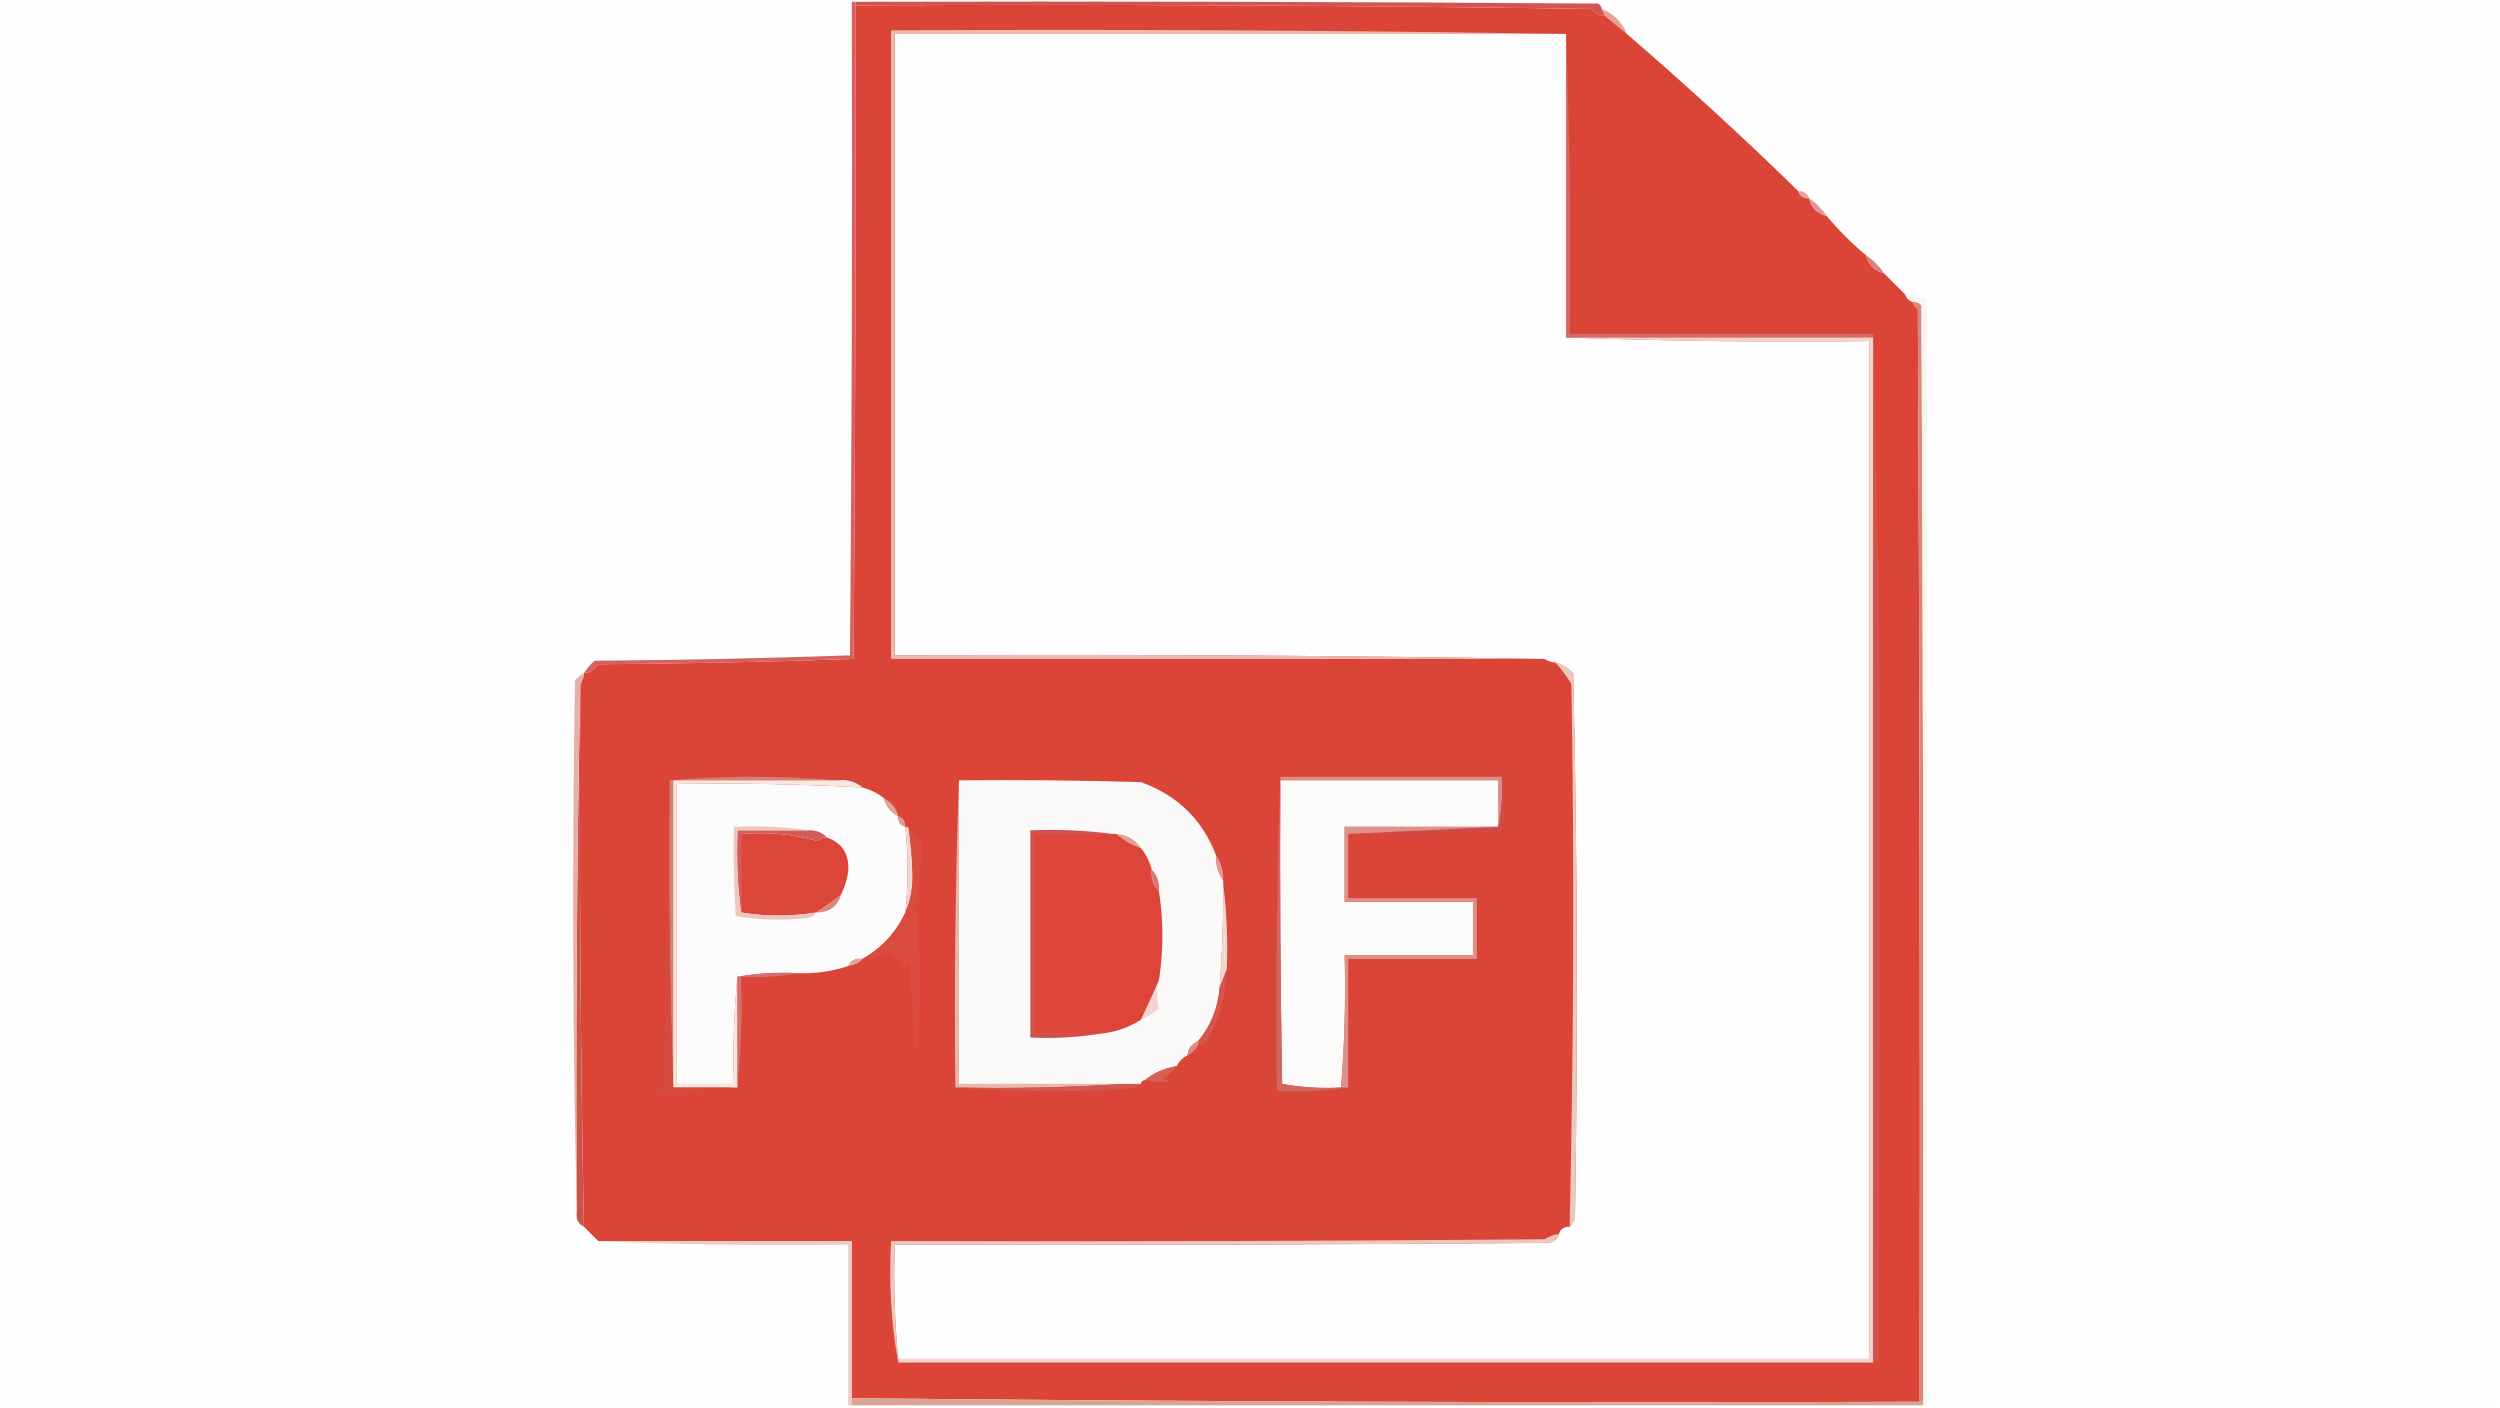
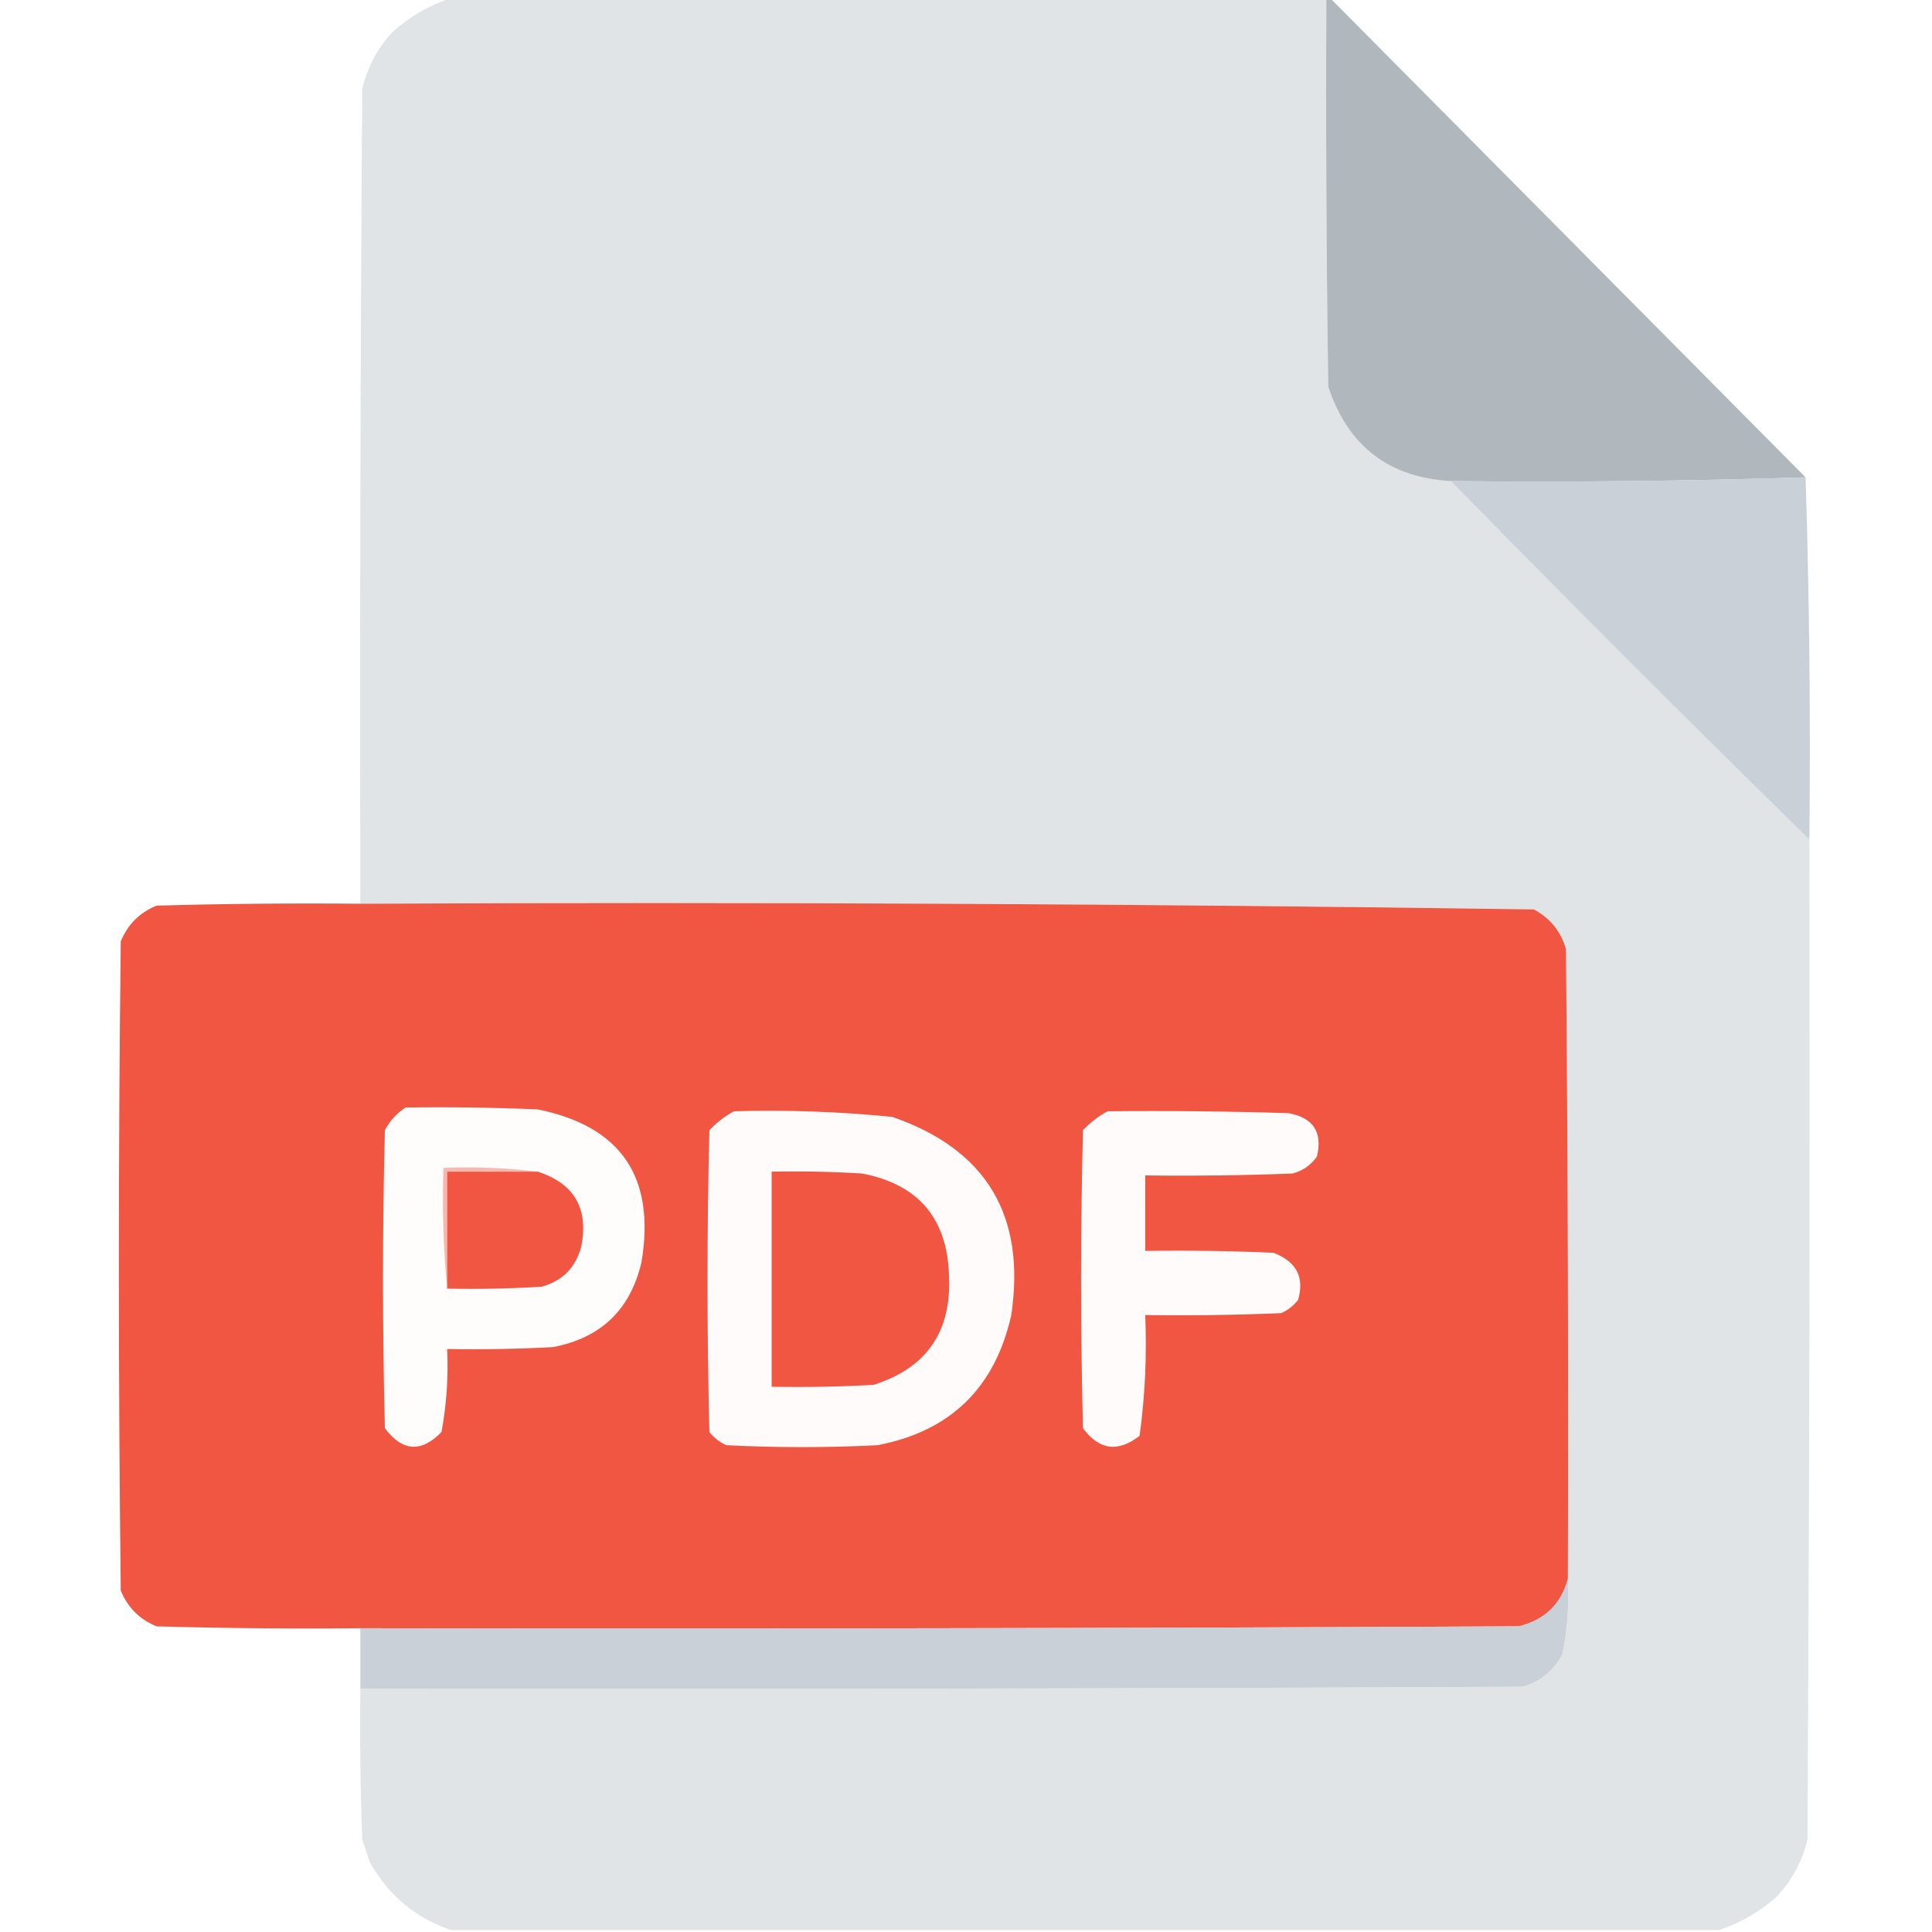
- <svg xmlns="http://www.w3.org/2000/svg" version="1.1" width="700px" height="394px" style="shape-rendering:geometricPrecision; text-rendering:geometricPrecision; image-rendering:optimizeQuality; fill-rule:evenodd; clip-rule:evenodd">
+ <svg xmlns="http://www.w3.org/2000/svg" version="1.1" width="512px" height="512px" style="shape-rendering:geometricPrecision; text-rendering:geometricPrecision; image-rendering:optimizeQuality; fill-rule:evenodd; clip-rule:evenodd">
  <g>
-     <path style="opacity:1" fill="#fefefe" d="M -0.5,-0.5 C 79.167,-0.5 158.833,-0.5 238.5,-0.5C 238.5,-0.167 238.5,0.167 238.5,0.5C 238.667,61.501 238.5,122.501 238,183.5C 214.239,184.328 190.406,184.828 166.5,185C 165.29,186.039 164.29,187.206 163.5,188.5C 162.542,188.953 161.708,189.619 161,190.5C 160.168,240.335 160.335,290.002 161.5,339.5C 161.229,341.38 161.896,342.713 163.5,343.5C 164.833,344.833 166.167,346.167 167.5,347.5C 190.661,348.498 213.994,348.831 237.5,348.5C 237.5,363.5 237.5,378.5 237.5,393.5C 158.167,393.5 78.833,393.5 -0.5,393.5C -0.5,262.167 -0.5,130.833 -0.5,-0.5 Z" />
+     <path style="opacity:0.999" fill="#e1e4e6" d="M 119.5,-0.5 C 196.833,-0.5 274.167,-0.5 351.5,-0.5C 351.333,33.835 351.5,68.168 352,102.5C 357.231,118.243 368.065,126.576 384.5,127.5C 415.833,159.5 447.5,191.167 479.5,222.5C 479.667,310.834 479.5,399.167 479,487.5C 477.608,493.214 474.941,498.214 471,502.5C 466.4,506.626 461.234,509.626 455.5,511.5C 343.5,511.5 231.5,511.5 119.5,511.5C 110.081,508.252 102.914,502.252 98,493.5C 97.333,491.5 96.667,489.5 96,487.5C 95.5,474.171 95.333,460.837 95.5,447.5C 198.167,447.667 300.834,447.5 403.5,447C 408.185,445.65 411.685,442.817 414,438.5C 415.377,431.924 415.877,425.257 415.5,418.5C 415.667,362.832 415.5,307.166 415,251.5C 413.65,246.815 410.817,243.315 406.5,241C 302.89,239.507 199.223,239.007 95.5,239.5C 95.333,167.499 95.5,95.499 96,23.5C 97.392,17.786 100.059,12.786 104,8.5C 108.6,4.374 113.766,1.374 119.5,-0.5 Z" />
  </g>
  <g>
-     <path style="opacity:1" fill="#fefefe" d="M 238.5,0.5 C 238.5,0.167 238.5,-0.167 238.5,-0.5C 392.167,-0.5 545.833,-0.5 699.5,-0.5C 699.5,130.833 699.5,262.167 699.5,393.5C 646.167,393.5 592.833,393.5 539.5,393.5C 539.5,290.167 539.5,186.833 539.5,83.5C 537.435,83.483 535.435,83.15 533.5,82.5C 531.5,80.5 529.5,78.5 527.5,76.5C 526.167,74.5 524.5,72.833 522.5,71.5C 518.5,68.167 514.833,64.5 511.5,60.5C 510.167,58.5 508.5,56.833 506.5,55.5C 506.027,54.094 505.027,53.427 503.5,53.5C 488.055,38.407 472.055,23.74 455.5,9.5C 454.167,6.167 451.833,3.833 448.5,2.5C 448.389,1.883 448.056,1.383 447.5,1C 378.167,0.5 308.834,0.333 239.5,0.5C 239.167,0.5 238.833,0.5 238.5,0.5 Z" />
+     <path style="opacity:1" fill="#b0b7bd" d="M 351.5,-0.5 C 351.833,-0.5 352.167,-0.5 352.5,-0.5C 394.5,41.833 436.5,84.167 478.5,126.5C 447.338,127.498 416.004,127.832 384.5,127.5C 368.065,126.576 357.231,118.243 352,102.5C 351.5,68.168 351.333,33.835 351.5,-0.5 Z" />
  </g>
  <g>
-     <path style="opacity:1" fill="#d35450" d="M 239.5,1.5 C 239.5,1.167 239.5,0.833 239.5,0.5C 308.834,0.333 378.167,0.5 447.5,1C 448.056,1.383 448.389,1.883 448.5,2.5C 448.833,3.167 449.167,3.833 449.5,4.5C 447.91,4.372 446.577,3.705 445.5,2.5C 376.837,1.5 308.17,1.167 239.5,1.5 Z" />
+     <path style="opacity:1" fill="#c9d0d7" d="M 478.5,126.5 C 479.498,158.329 479.832,190.329 479.5,222.5C 447.5,191.167 415.833,159.5 384.5,127.5C 416.004,127.832 447.338,127.498 478.5,126.5 Z" />
  </g>
  <g>
-     <path style="opacity:1" fill="#e5a299" d="M 448.5,2.5 C 451.833,3.833 454.167,6.167 455.5,9.5C 453.544,7.886 451.544,6.219 449.5,4.5C 449.167,3.833 448.833,3.167 448.5,2.5 Z" />
+     <path style="opacity:1" fill="#f15642" d="M 95.5,239.5 C 199.223,239.007 302.89,239.507 406.5,241C 410.817,243.315 413.65,246.815 415,251.5C 415.5,307.166 415.667,362.832 415.5,418.5C 413.68,425.151 409.347,429.318 402.5,431C 300.167,431.5 197.834,431.667 95.5,431.5C 77.497,431.667 59.497,431.5 41.5,431C 37,429.167 33.833,426 32,421.5C 31.333,364.167 31.333,306.833 32,249.5C 33.833,245 37,241.833 41.5,240C 59.497,239.5 77.497,239.333 95.5,239.5 Z" />
  </g>
  <g>
-     <path style="opacity:1" fill="#d56160" d="M 238.5,0.5 C 238.833,0.5 239.167,0.5 239.5,0.5C 239.5,0.833 239.5,1.167 239.5,1.5C 239.667,62.501 239.5,123.501 239,184.5C 215.239,185.328 191.406,185.828 167.5,186C 166.529,187.481 165.196,188.315 163.5,188.5C 164.29,187.206 165.29,186.039 166.5,185C 190.406,184.828 214.239,184.328 238,183.5C 238.5,122.501 238.667,61.501 238.5,0.5 Z" />
+     <path style="opacity:1" fill="#fffcfc" d="M 107.5,293.5 C 119.171,293.333 130.838,293.5 142.5,294C 164.608,298.477 173.775,311.977 170,334.5C 167.061,347.106 159.228,354.606 146.5,357C 137.173,357.5 127.839,357.666 118.5,357.5C 118.848,364.906 118.348,372.239 117,379.5C 111.64,385.021 106.64,384.688 102,378.5C 101.333,352.167 101.333,325.833 102,299.5C 103.36,296.977 105.193,294.977 107.5,293.5 Z" />
  </g>
  <g>
-     <path style="opacity:1" fill="#db4538" d="M 239.5,1.5 C 308.17,1.167 376.837,1.5 445.5,2.5C 446.577,3.705 447.91,4.372 449.5,4.5C 451.544,6.219 453.544,7.886 455.5,9.5C 472.055,23.74 488.055,38.407 503.5,53.5C 503.973,54.906 504.973,55.573 506.5,55.5C 507.167,58.167 508.833,59.833 511.5,60.5C 514.833,64.5 518.5,68.167 522.5,71.5C 523.167,74.167 524.833,75.833 527.5,76.5C 529.5,78.5 531.5,80.5 533.5,82.5C 533.833,83.5 534.5,84.167 535.5,84.5C 535.783,85.289 536.283,85.956 537,86.5C 537.5,188.499 537.667,290.499 537.5,392.5C 437.763,392.831 338.096,392.498 238.5,391.5C 238.5,376.833 238.5,362.167 238.5,347.5C 214.833,347.5 191.167,347.5 167.5,347.5C 166.167,346.167 164.833,344.833 163.5,343.5C 162.509,292.875 162.176,242.209 162.5,191.5C 163.11,190.609 163.443,189.609 163.5,188.5C 165.196,188.315 166.529,187.481 167.5,186C 191.406,185.828 215.239,185.328 239,184.5C 239.5,123.501 239.667,62.501 239.5,1.5 Z" />
+     <path style="opacity:1" fill="#fffbfb" d="M 194.5,294.5 C 208.551,294.091 222.551,294.591 236.5,296C 261.404,304.622 271.904,322.122 268,348.5C 263.692,367.809 251.858,379.309 232.5,383C 219.167,383.667 205.833,383.667 192.5,383C 190.714,382.215 189.214,381.049 188,379.5C 187.333,352.833 187.333,326.167 188,299.5C 189.965,297.45 192.132,295.783 194.5,294.5 Z" />
  </g>
  <g>
-     <path style="opacity:1" fill="#fefefe" d="M 438.5,9.5 C 438.5,37.833 438.5,66.167 438.5,94.5C 466.662,95.498 494.995,95.831 523.5,95.5C 523.5,190.5 523.5,285.5 523.5,380.5C 432.833,380.5 342.167,380.5 251.5,380.5C 250.506,370.013 250.172,359.346 250.5,348.5C 311.501,348.667 372.501,348.5 433.5,348C 435.119,347.764 436.119,346.931 436.5,345.5C 436.973,344.094 437.973,343.427 439.5,343.5C 440.268,342.737 440.768,341.737 441,340.5C 441.833,289.83 441.667,239.163 440.5,188.5C 439.06,187.048 437.394,186.048 435.5,185.5C 434.391,185.443 433.391,185.11 432.5,184.5C 372.002,183.501 311.336,183.168 250.5,183.5C 250.5,125.5 250.5,67.5 250.5,9.5C 313.167,9.5 375.833,9.5 438.5,9.5 Z" />
+     <path style="opacity:1" fill="#fffbfa" d="M 293.5,294.5 C 309.503,294.333 325.503,294.5 341.5,295C 348.05,296.213 350.55,300.047 349,306.5C 347.363,308.81 345.196,310.31 342.5,311C 329.504,311.5 316.504,311.667 303.5,311.5C 303.5,318.167 303.5,324.833 303.5,331.5C 314.838,331.333 326.172,331.5 337.5,332C 343.584,334.338 345.751,338.505 344,344.5C 342.786,346.049 341.286,347.215 339.5,348C 327.505,348.5 315.505,348.667 303.5,348.5C 303.953,359.27 303.453,369.937 302,380.5C 296.286,384.969 291.286,384.303 287,378.5C 286.333,352.167 286.333,325.833 287,299.5C 288.965,297.45 291.132,295.783 293.5,294.5 Z" />
  </g>
  <g>
-     <path style="opacity:1" fill="#ecbbb1" d="M 438.5,9.5 C 375.833,9.5 313.167,9.5 250.5,9.5C 250.5,67.5 250.5,125.5 250.5,183.5C 311.336,183.168 372.002,183.501 432.5,184.5C 371.5,184.5 310.5,184.5 249.5,184.5C 249.5,125.833 249.5,67.167 249.5,8.5C 312.669,8.168 375.669,8.501 438.5,9.5 Z" />
+     <path style="opacity:1" fill="#f9b8af" d="M 142.5,310.5 C 134.5,310.5 126.5,310.5 118.5,310.5C 118.5,320.833 118.5,331.167 118.5,341.5C 117.506,331.013 117.172,320.346 117.5,309.5C 126.017,309.174 134.35,309.507 142.5,310.5 Z" />
  </g>
  <g>
-     <path style="opacity:1" fill="#e7a29a" d="M 503.5,53.5 C 505.027,53.427 506.027,54.094 506.5,55.5C 504.973,55.573 503.973,54.906 503.5,53.5 Z" />
+     <path style="opacity:1" fill="#f15642" d="M 142.5,310.5 C 152.253,313.664 156.086,320.331 154,330.5C 152.5,336 149,339.5 143.5,341C 135.173,341.5 126.84,341.666 118.5,341.5C 118.5,331.167 118.5,320.833 118.5,310.5C 126.5,310.5 134.5,310.5 142.5,310.5 Z" />
  </g>
  <g>
-     <path style="opacity:1" fill="#e39490" d="M 506.5,55.5 C 508.5,56.833 510.167,58.5 511.5,60.5C 508.833,59.833 507.167,58.167 506.5,55.5 Z" />
+     <path style="opacity:1" fill="#f15642" d="M 204.5,310.5 C 212.507,310.334 220.507,310.5 228.5,311C 243.363,313.863 251.03,322.863 251.5,338C 252.237,352.88 245.571,362.547 231.5,367C 222.506,367.5 213.506,367.666 204.5,367.5C 204.5,348.5 204.5,329.5 204.5,310.5 Z" />
  </g>
  <g>
-     <path style="opacity:1" fill="#d9807a" d="M 522.5,71.5 C 524.5,72.833 526.167,74.5 527.5,76.5C 524.833,75.833 523.167,74.167 522.5,71.5 Z" />
-   </g>
-   <g>
-     <path style="opacity:1" fill="#d68780" d="M 535.5,84.5 C 536.496,84.414 537.329,84.748 538,85.5C 538.5,187.833 538.667,290.166 538.5,392.5C 538.167,392.5 537.833,392.5 537.5,392.5C 537.667,290.499 537.5,188.499 537,86.5C 536.283,85.956 535.783,85.289 535.5,84.5 Z" />
-   </g>
-   <g>
-     <path style="opacity:1" fill="#f8f5ea" d="M 533.5,82.5 C 535.435,83.15 537.435,83.483 539.5,83.5C 539.5,186.833 539.5,290.167 539.5,393.5C 539.167,393.5 538.833,393.5 538.5,393.5C 538.5,393.167 538.5,392.833 538.5,392.5C 538.667,290.166 538.5,187.833 538,85.5C 537.329,84.748 536.496,84.414 535.5,84.5C 534.5,84.167 533.833,83.5 533.5,82.5 Z" />
-   </g>
-   <g>
-     <path style="opacity:1" fill="#d46967" d="M 438.5,9.5 C 439.498,37.328 439.831,65.328 439.5,93.5C 467.833,93.5 496.167,93.5 524.5,93.5C 524.5,93.833 524.5,94.167 524.5,94.5C 495.833,94.5 467.167,94.5 438.5,94.5C 438.5,66.167 438.5,37.833 438.5,9.5 Z" />
-   </g>
-   <g>
-     <path style="opacity:1" fill="#f5d4ce" d="M 438.5,94.5 C 467.167,94.5 495.833,94.5 524.5,94.5C 524.5,190.167 524.5,285.833 524.5,381.5C 433.5,381.5 342.5,381.5 251.5,381.5C 251.5,381.167 251.5,380.833 251.5,380.5C 342.167,380.5 432.833,380.5 523.5,380.5C 523.5,285.5 523.5,190.5 523.5,95.5C 494.995,95.831 466.662,95.498 438.5,94.5 Z" />
-   </g>
-   <g>
-     <path style="opacity:1" fill="#d55048" d="M 524.5,93.5 C 525.833,140.995 526.5,188.829 526.5,237C 526.333,284.833 526.167,332.667 526,380.5C 525.617,381.056 525.117,381.389 524.5,381.5C 524.5,285.833 524.5,190.167 524.5,94.5C 524.5,94.167 524.5,93.833 524.5,93.5 Z" />
-   </g>
-   <g>
-     <path style="opacity:1" fill="#ca5547" d="M 162.5,191.5 C 162.176,242.209 162.509,292.875 163.5,343.5C 161.896,342.713 161.229,341.38 161.5,339.5C 161.168,289.997 161.501,240.664 162.5,191.5 Z" />
-   </g>
-   <g>
-     <path style="opacity:1" fill="#edc9bd" d="M 435.5,185.5 C 437.394,186.048 439.06,187.048 440.5,188.5C 441.667,239.163 441.833,289.83 441,340.5C 440.768,341.737 440.268,342.737 439.5,343.5C 440.648,292.855 440.815,242.189 440,191.5C 438.668,189.34 437.168,187.34 435.5,185.5 Z" />
-   </g>
-   <g>
-     <path style="opacity:1" fill="#e8aeaa" d="M 163.5,188.5 C 163.443,189.609 163.11,190.609 162.5,191.5C 161.501,240.664 161.168,289.997 161.5,339.5C 160.335,290.002 160.168,240.335 161,190.5C 161.708,189.619 162.542,188.953 163.5,188.5 Z" />
-   </g>
-   <g>
-     <path style="opacity:1" fill="#d68e87" d="M 358.5,218.5 C 358.5,218.167 358.5,217.833 358.5,217.5C 379.167,217.5 399.833,217.5 420.5,217.5C 420.819,222.363 420.486,227.03 419.5,231.5C 419.5,227.167 419.5,222.833 419.5,218.5C 399.167,218.5 378.833,218.5 358.5,218.5 Z" />
-   </g>
-   <g>
-     <path style="opacity:1" fill="#fdfcfc" d="M 241.5,220.5 C 243.745,221.096 245.745,222.096 247.5,223.5C 248.08,225.749 249.413,227.415 251.5,228.5C 251.427,230.027 252.094,231.027 253.5,231.5C 254.321,239.527 254.321,247.527 253.5,255.5C 250.852,261.146 246.852,265.479 241.5,268.5C 239.62,268.229 238.287,268.896 237.5,270.5C 233.081,271.972 228.414,272.638 223.5,272.5C 217.642,272.178 211.975,272.511 206.5,273.5C 205.506,283.319 205.173,293.319 205.5,303.5C 200.167,303.5 194.833,303.5 189.5,303.5C 189.5,275.5 189.5,247.5 189.5,219.5C 206.861,219.223 224.195,219.556 241.5,220.5 Z" />
-   </g>
-   <g>
-     <path style="opacity:1" fill="#fcfaf9" d="M 268.5,218.5 C 285.503,218.333 302.503,218.5 319.5,219C 329.678,222.679 336.678,229.512 340.5,239.5C 340.41,242.152 341.076,244.485 342.5,246.5C 342.5,246.833 342.5,247.167 342.5,247.5C 342.578,257.185 342.245,266.852 341.5,276.5C 341.052,282.188 339.052,287.188 335.5,291.5C 333.738,292.262 332.738,293.596 332.5,295.5C 331.167,296.167 330.167,297.167 329.5,298.5C 326.088,299.075 323.088,300.408 320.5,302.5C 319.833,302.5 319.5,302.833 319.5,303.5C 317.833,303.5 316.167,303.5 314.5,303.5C 299.167,303.5 283.833,303.5 268.5,303.5C 268.5,275.167 268.5,246.833 268.5,218.5 Z" />
-   </g>
-   <g>
-     <path style="opacity:1" fill="#fdfbfa" d="M 358.5,218.5 C 378.833,218.5 399.167,218.5 419.5,218.5C 419.5,222.833 419.5,227.167 419.5,231.5C 405.167,231.5 390.833,231.5 376.5,231.5C 376.5,238.5 376.5,245.5 376.5,252.5C 388.5,252.5 400.5,252.5 412.5,252.5C 412.5,257.5 412.5,262.5 412.5,267.5C 400.5,267.5 388.5,267.5 376.5,267.5C 376.813,279.913 376.479,292.247 375.5,304.5C 369.907,304.807 364.407,304.473 359,303.5C 358.5,275.169 358.333,246.835 358.5,218.5 Z" />
-   </g>
-   <g>
-     <path style="opacity:1" fill="#d4807a" d="M 234.5,218.5 C 219.167,218.5 203.833,218.5 188.5,218.5C 188.5,247.167 188.5,275.833 188.5,304.5C 187.502,276.005 187.169,247.338 187.5,218.5C 203.167,217.167 218.833,217.167 234.5,218.5 Z" />
-   </g>
-   <g>
-     <path style="opacity:1" fill="#f9e8df" d="M 234.5,218.5 C 237.228,218.171 239.562,218.837 241.5,220.5C 224.195,219.556 206.861,219.223 189.5,219.5C 189.5,247.5 189.5,275.5 189.5,303.5C 194.833,303.5 200.167,303.5 205.5,303.5C 205.173,293.319 205.506,283.319 206.5,273.5C 206.5,283.833 206.5,294.167 206.5,304.5C 206.167,304.5 205.833,304.5 205.5,304.5C 199.833,304.5 194.167,304.5 188.5,304.5C 188.5,275.833 188.5,247.167 188.5,218.5C 203.833,218.5 219.167,218.5 234.5,218.5 Z" />
-   </g>
-   <g>
-     <path style="opacity:1" fill="#e5b8b0" d="M 268.5,218.5 C 268.5,246.833 268.5,275.167 268.5,303.5C 283.833,303.5 299.167,303.5 314.5,303.5C 299.009,304.496 283.342,304.83 267.5,304.5C 267.169,275.662 267.502,246.995 268.5,218.5 Z" />
-   </g>
-   <g>
-     <path style="opacity:1" fill="#e2a394" d="M 247.5,223.5 C 249.587,224.585 250.92,226.251 251.5,228.5C 249.413,227.415 248.08,225.749 247.5,223.5 Z" />
-   </g>
-   <g>
-     <path style="opacity:1" fill="#e09c93" d="M 251.5,228.5 C 252.906,228.973 253.573,229.973 253.5,231.5C 252.094,231.027 251.427,230.027 251.5,228.5 Z" />
-   </g>
-   <g>
-     <path style="opacity:1" fill="#d44a3f" d="M 187.5,218.5 C 187.169,247.338 187.502,276.005 188.5,304.5C 194.167,304.5 199.833,304.5 205.5,304.5C 198.81,305.218 191.977,305.885 185,306.5C 184.5,306.167 184,305.833 183.5,305.5C 184.242,304.713 185.075,304.047 186,303.5C 186.168,274.997 186.668,246.664 187.5,218.5 Z" />
-   </g>
-   <g>
-     <path style="opacity:1" fill="#cf6763" d="M 358.5,217.5 C 358.5,217.833 358.5,218.167 358.5,218.5C 358.333,246.835 358.5,275.169 359,303.5C 364.407,304.473 369.907,304.807 375.5,304.5C 376.167,304.5 376.833,304.5 377.5,304.5C 371.021,305.491 364.354,305.824 357.5,305.5C 357.169,275.995 357.502,246.662 358.5,217.5 Z" />
-   </g>
-   <g>
-     <path style="opacity:1" fill="#cf4b47" d="M 420.5,217.5 C 421.824,222.567 421.824,227.734 420.5,233C 406.171,233.5 391.837,233.667 377.5,233.5C 391.5,232.833 405.5,232.167 419.5,231.5C 420.486,227.03 420.819,222.363 420.5,217.5 Z" />
-   </g>
-   <g>
-     <path style="opacity:1" fill="#de9e94" d="M 312.5,233.5 C 315.546,233.725 317.879,235.058 319.5,237.5C 316.9,236.532 314.566,235.199 312.5,233.5 Z" />
-   </g>
-   <g>
-     <path style="opacity:1" fill="#dc4538" d="M 311.5,233.5 C 311.833,233.5 312.167,233.5 312.5,233.5C 314.566,235.199 316.9,236.532 319.5,237.5C 320.904,239.255 321.904,241.255 322.5,243.5C 322.259,245.898 322.926,247.898 324.5,249.5C 325.801,257.821 325.801,266.154 324.5,274.5C 322.972,278.142 321.306,281.809 319.5,285.5C 315.883,287.817 311.883,289.15 307.5,289.5C 301.5,289.5 295.5,289.5 289.5,289.5C 289.5,270.833 289.5,252.167 289.5,233.5C 296.833,233.5 304.167,233.5 311.5,233.5 Z" />
-   </g>
-   <g>
-     <path style="opacity:1" fill="#db4639" d="M 231.5,234.5 C 235.852,236.011 237.852,239.178 237.5,244C 237.17,246.341 236.504,248.508 235.5,250.5C 233.224,252.351 230.891,254.018 228.5,255.5C 221.346,256.644 214.346,256.644 207.5,255.5C 207.5,248.167 207.5,240.833 207.5,233.5C 214.948,232.892 222.115,233.559 229,235.5C 229.671,234.748 230.504,234.414 231.5,234.5 Z" />
-   </g>
-   <g>
-     <path style="opacity:1" fill="#d25c5b" d="M 226.5,232.5 C 228.553,232.402 230.22,233.069 231.5,234.5C 230.504,234.414 229.671,234.748 229,235.5C 222.115,233.559 214.948,232.892 207.5,233.5C 207.5,240.833 207.5,248.167 207.5,255.5C 206.508,248.018 206.175,240.352 206.5,232.5C 213.167,232.5 219.833,232.5 226.5,232.5 Z" />
-   </g>
-   <g>
-     <path style="opacity:1" fill="#cc504d" d="M 311.5,233.5 C 304.167,233.5 296.833,233.5 289.5,233.5C 289.5,252.167 289.5,270.833 289.5,289.5C 295.5,289.5 301.5,289.5 307.5,289.5C 301.355,290.49 295.022,290.823 288.5,290.5C 288.5,271.167 288.5,251.833 288.5,232.5C 296.352,232.175 304.018,232.508 311.5,233.5 Z" />
-   </g>
-   <g>
-     <path style="opacity:1" fill="#f3d6d3" d="M 253.5,231.5 C 254.167,231.5 254.5,231.833 254.5,232.5C 255.047,236.299 255.381,240.132 255.5,244C 255.714,248.133 255.048,251.966 253.5,255.5C 254.321,247.527 254.321,239.527 253.5,231.5 Z" />
-   </g>
-   <g>
-     <path style="opacity:1" fill="#e59994" d="M 340.5,239.5 C 341.924,241.515 342.59,243.848 342.5,246.5C 341.076,244.485 340.41,242.152 340.5,239.5 Z" />
-   </g>
-   <g>
-     <path style="opacity:1" fill="#d87971" d="M 322.5,243.5 C 324.074,245.102 324.741,247.102 324.5,249.5C 322.926,247.898 322.259,245.898 322.5,243.5 Z" />
-   </g>
-   <g>
-     <path style="opacity:1" fill="#dc928b" d="M 419.5,231.5 C 405.5,232.167 391.5,232.833 377.5,233.5C 377.5,239.5 377.5,245.5 377.5,251.5C 389.5,251.5 401.5,251.5 413.5,251.5C 413.5,257.167 413.5,262.833 413.5,268.5C 401.5,268.5 389.5,268.5 377.5,268.5C 377.5,280.5 377.5,292.5 377.5,304.5C 376.833,304.5 376.167,304.5 375.5,304.5C 376.479,292.247 376.813,279.913 376.5,267.5C 388.5,267.5 400.5,267.5 412.5,267.5C 412.5,262.5 412.5,257.5 412.5,252.5C 400.5,252.5 388.5,252.5 376.5,252.5C 376.5,245.5 376.5,238.5 376.5,231.5C 390.833,231.5 405.167,231.5 419.5,231.5 Z" />
-   </g>
-   <g>
-     <path style="opacity:1" fill="#d9867d" d="M 235.5,250.5 C 234.473,253.858 232.14,255.525 228.5,255.5C 230.891,254.018 233.224,252.351 235.5,250.5 Z" />
-   </g>
-   <g>
-     <path style="opacity:1" fill="#db4c40" d="M 254.5,232.5 C 256.525,233.519 257.859,235.185 258.5,237.5C 257.833,242.833 257.167,248.167 256.5,253.5C 257.799,267.486 257.799,281.486 256.5,295.5C 255.833,286.833 255.167,278.167 254.5,269.5C 253.808,270.025 253.308,270.692 253,271.5C 252.359,269.187 251.026,267.52 249,266.5C 246.681,267.871 244.181,268.538 241.5,268.5C 246.852,265.479 250.852,261.146 253.5,255.5C 255.048,251.966 255.714,248.133 255.5,244C 255.381,240.132 255.047,236.299 254.5,232.5 Z" />
-   </g>
-   <g>
-     <path style="opacity:1" fill="#eec5bf" d="M 226.5,232.5 C 219.833,232.5 213.167,232.5 206.5,232.5C 206.175,240.352 206.508,248.018 207.5,255.5C 214.346,256.644 221.346,256.644 228.5,255.5C 228.082,256.222 227.416,256.722 226.5,257C 219.586,257.811 212.752,257.645 206,256.5C 205.5,248.173 205.334,239.84 205.5,231.5C 212.687,231.175 219.687,231.509 226.5,232.5 Z" />
-   </g>
-   <g>
-     <path style="opacity:1" fill="#f1d8d4" d="M 342.5,247.5 C 343.492,255.316 343.826,263.316 343.5,271.5C 342.833,273.167 342.167,274.833 341.5,276.5C 342.245,266.852 342.578,257.185 342.5,247.5 Z" />
-   </g>
-   <g>
-     <path style="opacity:1" fill="#e2a69e" d="M 241.5,268.5 C 240.486,269.674 239.153,270.34 237.5,270.5C 238.287,268.896 239.62,268.229 241.5,268.5 Z" />
-   </g>
-   <g>
-     <path style="opacity:1" fill="#d56f70" d="M 223.5,272.5 C 218.36,273.488 213.026,273.821 207.5,273.5C 207.828,284.014 207.494,294.347 206.5,304.5C 206.5,294.167 206.5,283.833 206.5,273.5C 211.975,272.511 217.642,272.178 223.5,272.5 Z" />
-   </g>
-   <g>
-     <path style="opacity:1" fill="#f2d4d0" d="M 324.5,274.5 C 323.787,277.237 323.787,279.904 324.5,282.5C 322.879,283.695 321.213,284.695 319.5,285.5C 321.306,281.809 322.972,278.142 324.5,274.5 Z" />
-   </g>
-   <g>
-     <path style="opacity:1" fill="#d5564d" d="M 343.5,271.5 C 343.243,278.629 341.409,285.296 338,291.5C 337.329,292.252 336.496,292.586 335.5,292.5C 335.5,292.167 335.5,291.833 335.5,291.5C 339.052,287.188 341.052,282.188 341.5,276.5C 342.167,274.833 342.833,273.167 343.5,271.5 Z" />
-   </g>
-   <g>
-     <path style="opacity:1" fill="#d78f84" d="M 335.5,291.5 C 335.5,291.833 335.5,292.167 335.5,292.5C 334.833,293.833 333.833,294.833 332.5,295.5C 332.738,293.596 333.738,292.262 335.5,291.5 Z" />
-   </g>
-   <g>
-     <path style="opacity:1" fill="#d56152" d="M 329.5,298.5 C 328.426,299.885 327.093,301.051 325.5,302C 326.167,302.333 326.833,302.667 327.5,303C 325.203,303.018 322.869,302.851 320.5,302.5C 323.088,300.408 326.088,299.075 329.5,298.5 Z" />
-   </g>
-   <g>
-     <path style="opacity:1" fill="#d1584f" d="M 314.5,303.5 C 316.167,303.5 317.833,303.5 319.5,303.5C 318.391,304.29 317.058,304.79 315.5,305C 299.328,305.828 283.328,305.661 267.5,304.5C 283.342,304.83 299.009,304.496 314.5,303.5 Z" />
-   </g>
-   <g>
-     <path style="opacity:1" fill="#ebcbc3" d="M 167.5,347.5 C 191.167,347.5 214.833,347.5 238.5,347.5C 238.5,362.167 238.5,376.833 238.5,391.5C 238.5,392.167 238.5,392.833 238.5,393.5C 238.167,393.5 237.833,393.5 237.5,393.5C 237.5,378.5 237.5,363.5 237.5,348.5C 213.994,348.831 190.661,348.498 167.5,347.5 Z" />
-   </g>
-   <g>
-     <path style="opacity:1" fill="#eac8c1" d="M 436.5,345.5 C 436.119,346.931 435.119,347.764 433.5,348C 372.501,348.5 311.501,348.667 250.5,348.5C 250.172,359.346 250.506,370.013 251.5,380.5C 251.5,380.833 251.5,381.167 251.5,381.5C 249.522,370.549 248.856,359.216 249.5,347.5C 310.501,347.667 371.501,347.5 432.5,347C 433.745,346.209 435.078,345.709 436.5,345.5 Z" />
-   </g>
-   <g>
-     <path style="opacity:1" fill="#d9a593" d="M 238.5,391.5 C 338.096,392.498 437.763,392.831 537.5,392.5C 537.833,392.5 538.167,392.5 538.5,392.5C 538.5,392.833 538.5,393.167 538.5,393.5C 438.5,393.5 338.5,393.5 238.5,393.5C 238.5,392.833 238.5,392.167 238.5,391.5 Z" />
+     <path style="opacity:1" fill="#cad0d7" d="M 415.5,418.5 C 415.877,425.257 415.377,431.924 414,438.5C 411.685,442.817 408.185,445.65 403.5,447C 300.834,447.5 198.167,447.667 95.5,447.5C 95.5,442.167 95.5,436.833 95.5,431.5C 197.834,431.667 300.167,431.5 402.5,431C 409.347,429.318 413.68,425.151 415.5,418.5 Z" />
  </g>
</svg>
